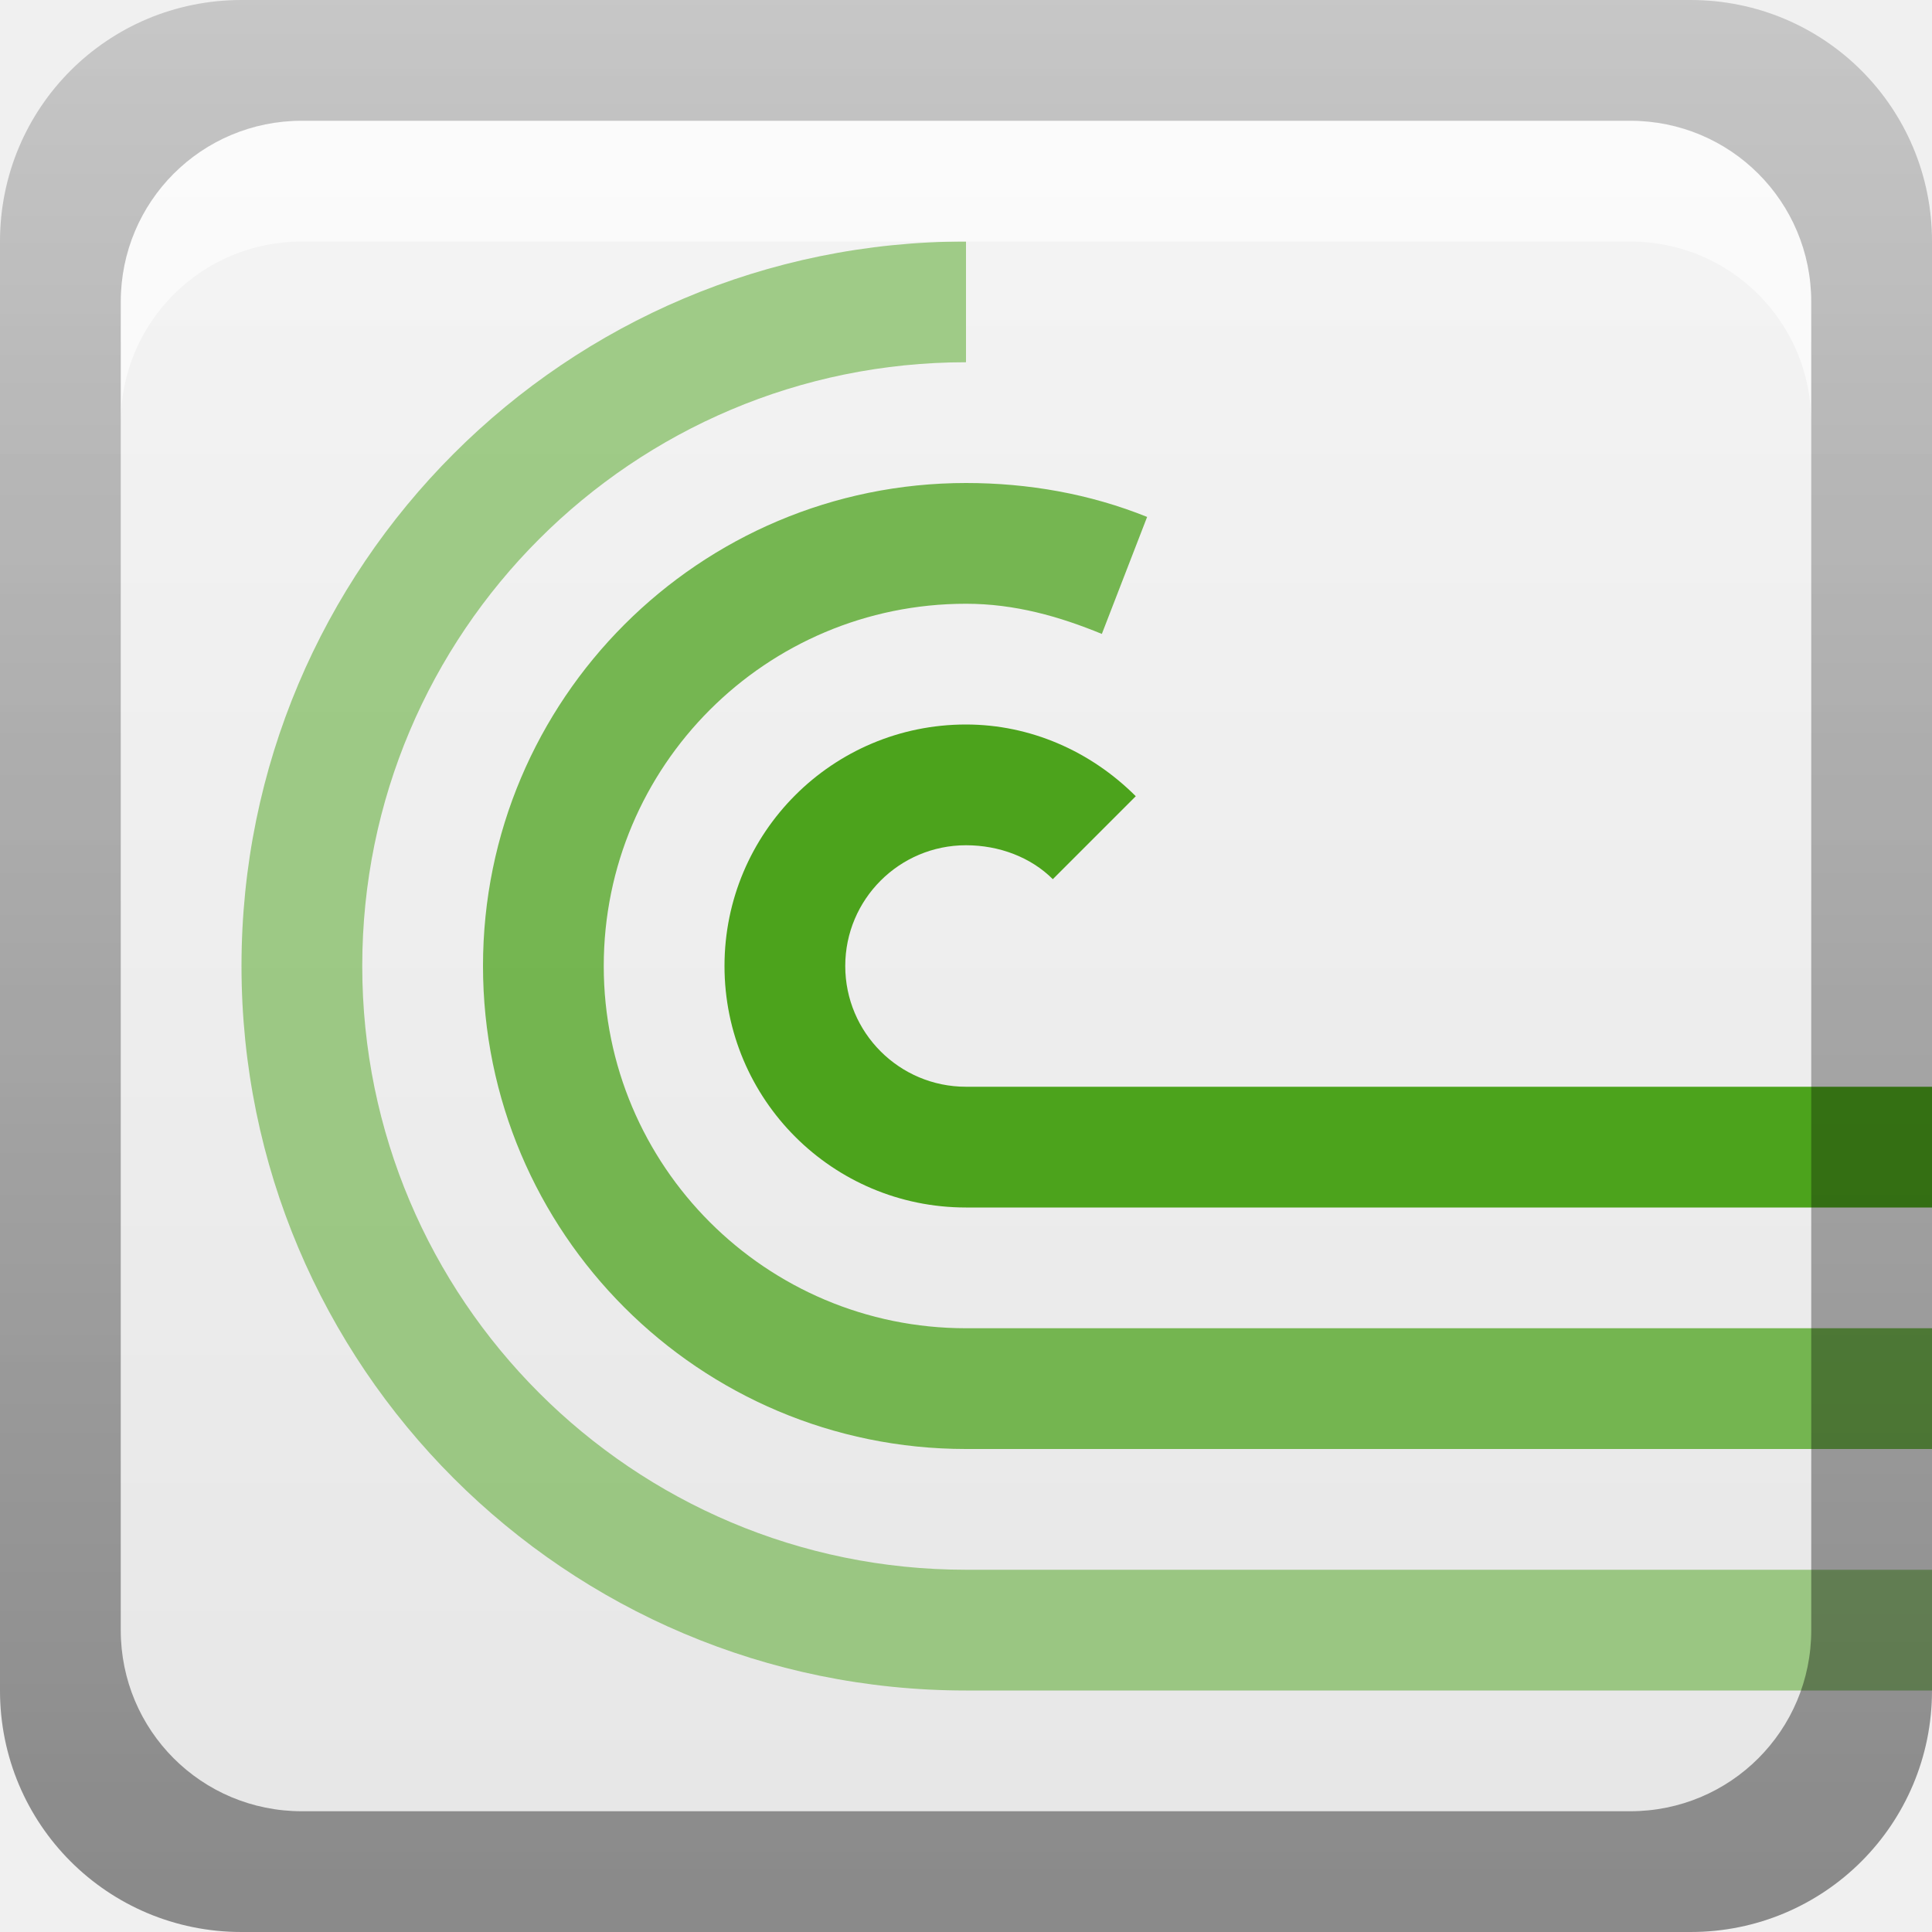
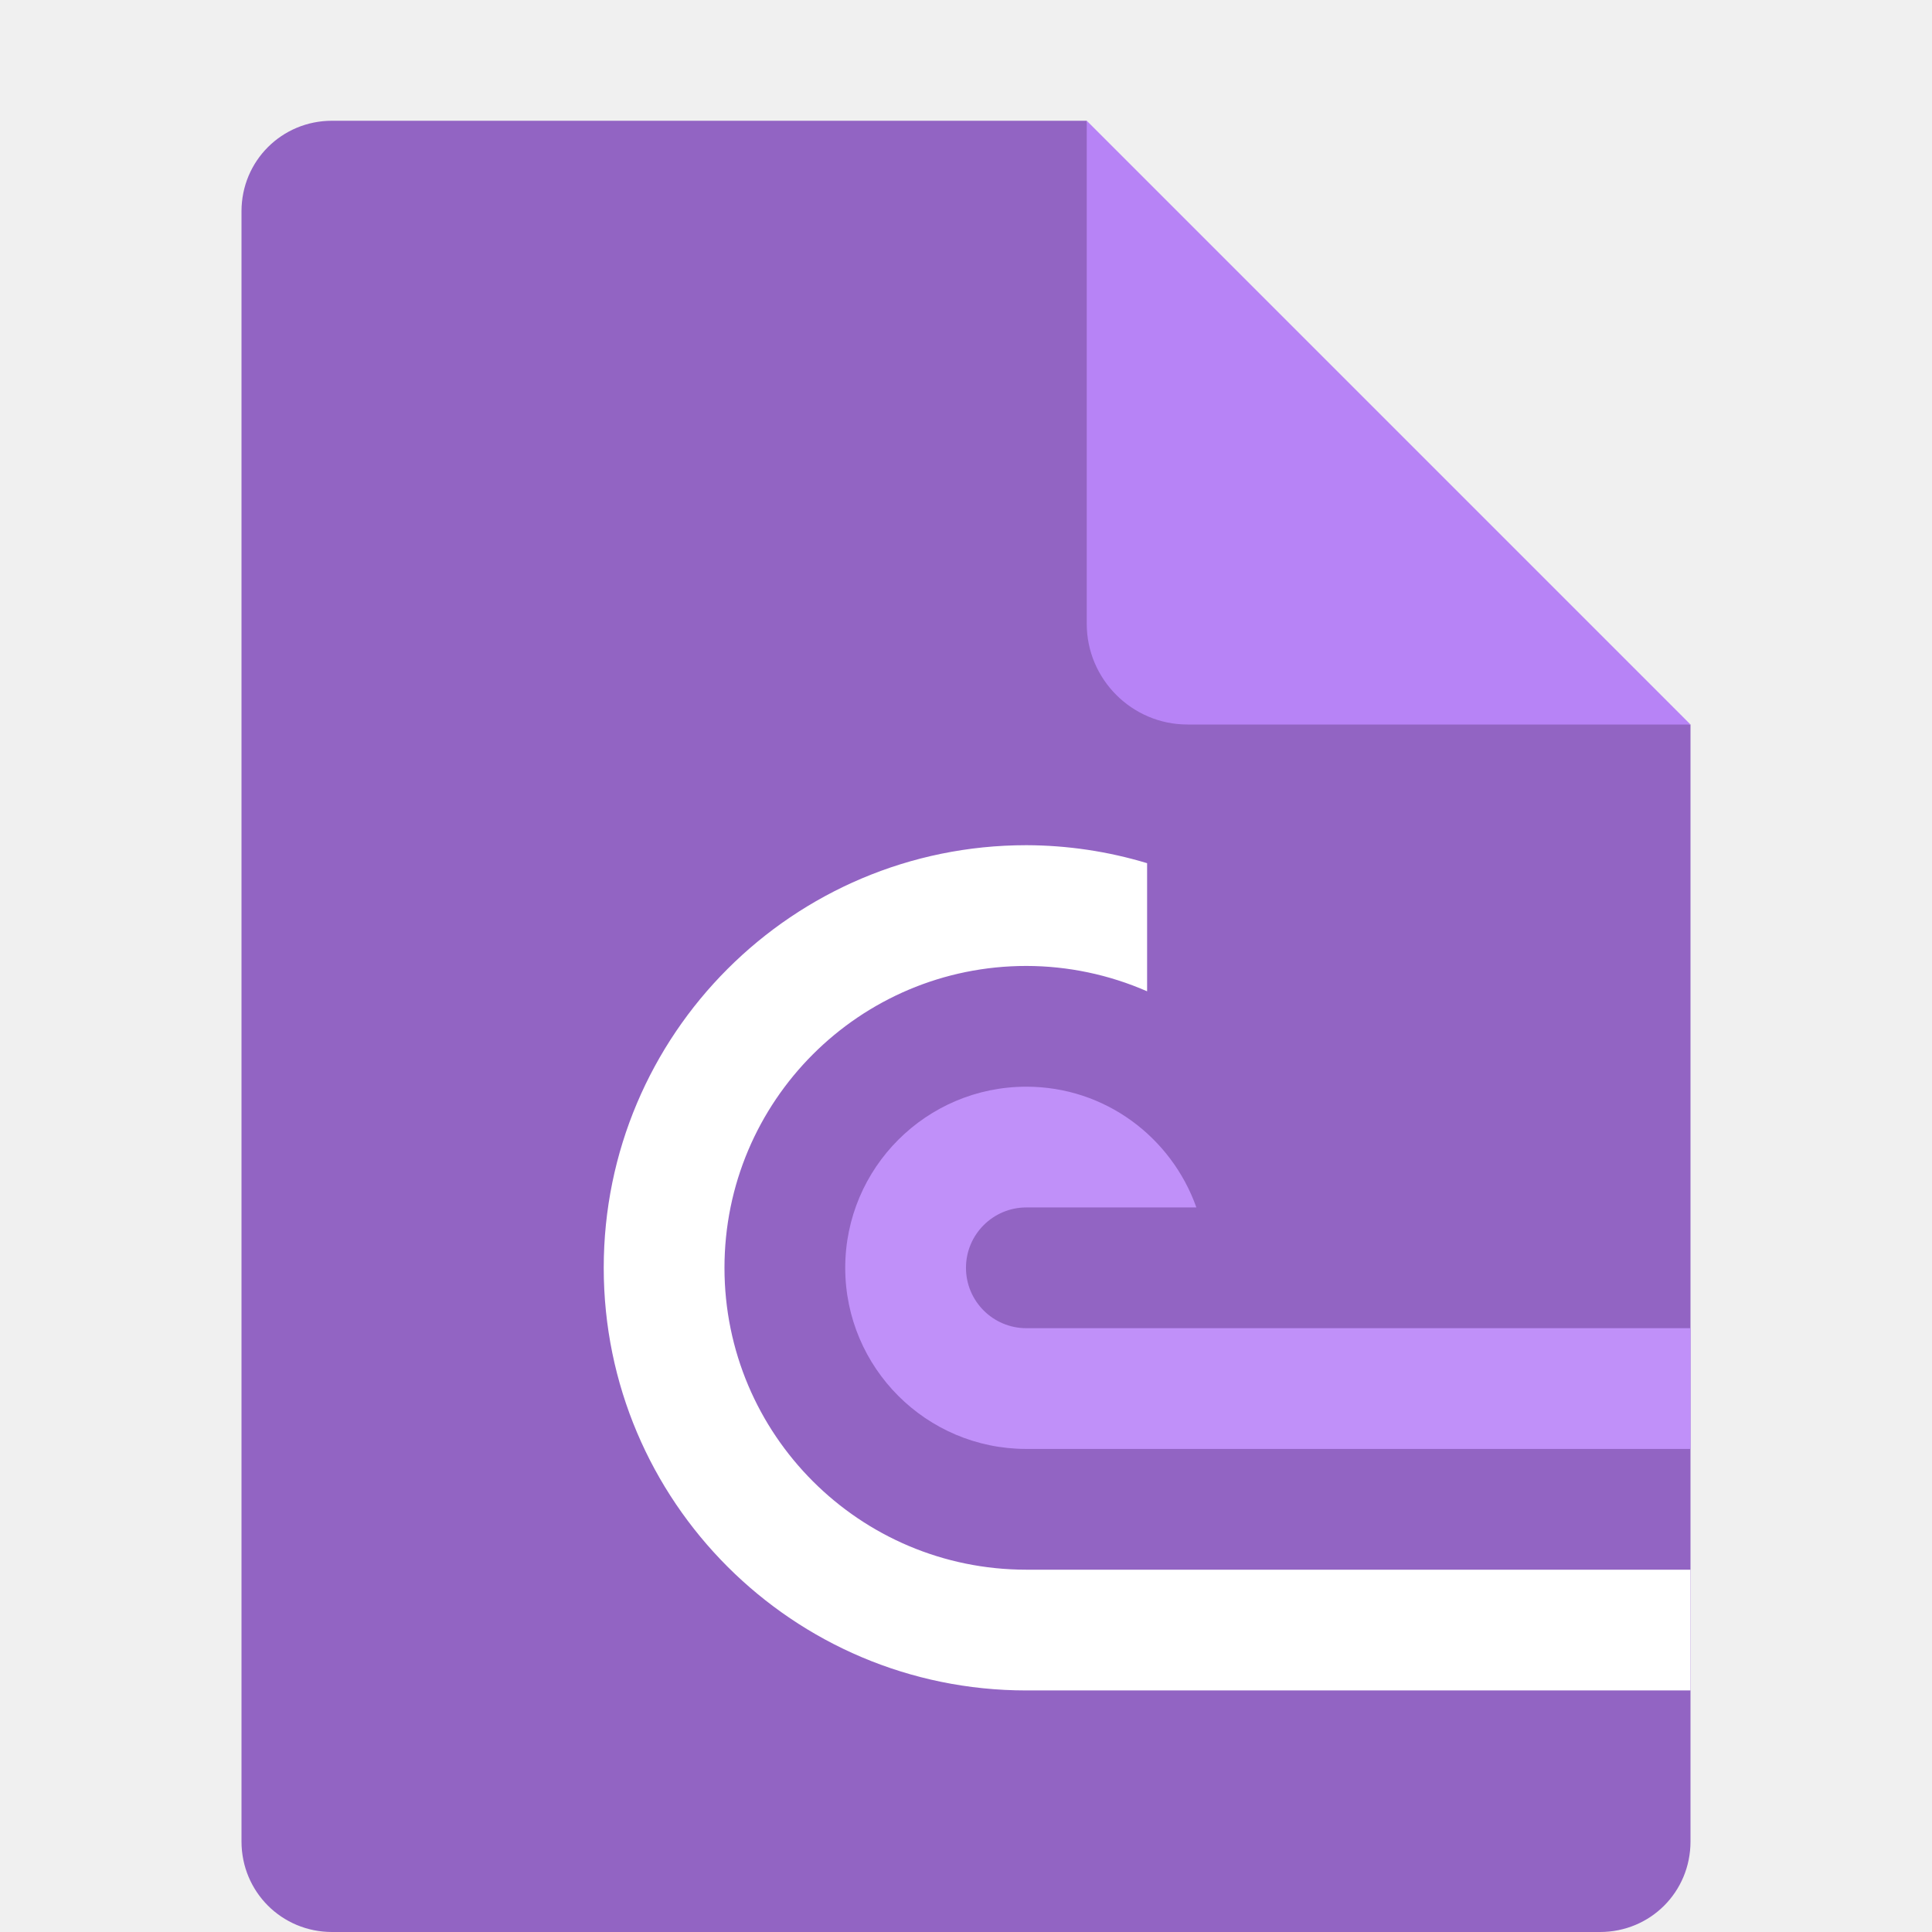
- <svg xmlns="http://www.w3.org/2000/svg" xmlns:xlink="http://www.w3.org/1999/xlink" width="16" height="16" id="svg2" version="1.0" style="display:inline">
-   <defs id="defs4">
-     <linearGradient id="linearGradient3327">
-       <stop style="stop-color:#000000;stop-opacity:1;" offset="0" id="stop3330" />
-       <stop style="stop-color:#000000;stop-opacity:0;" offset="1" id="stop3333" />
-     </linearGradient>
-     <linearGradient id="ButtonColor" x1="10.32" y1="21" x2="10.32" y2="0.999" gradientUnits="userSpaceOnUse">
-       <stop style="stop-color:#e6e6e6;stop-opacity:1;" offset="0" id="stop3189" />
-       <stop style="stop-color:#f5f5f5;stop-opacity:1;" offset="1" id="stop3191" />
-     </linearGradient>
-     <linearGradient xlink:href="#linearGradient3327" id="linearGradient3192" x1="9.057" y1="10.203" x2="9.057" y2="-12.199" gradientUnits="userSpaceOnUse" gradientTransform="translate(0,5.800655)" />
-     <linearGradient xlink:href="#ButtonColor" id="linearGradient3204" x1="1" y1="9" x2="15" y2="9" gradientUnits="userSpaceOnUse" gradientTransform="translate(-16,-1)" />
-     <linearGradient xlink:href="#ButtonColor" id="linearGradient3173" gradientUnits="userSpaceOnUse" gradientTransform="translate(-16,-1)" x1="1" y1="9" x2="15" y2="9" />
-     <linearGradient xlink:href="#ButtonColor" id="linearGradient3177" gradientUnits="userSpaceOnUse" gradientTransform="translate(-16,-1)" x1="1" y1="9" x2="15" y2="9" />
-     <linearGradient xlink:href="#ButtonColor" id="linearGradient3179" gradientUnits="userSpaceOnUse" gradientTransform="matrix(0,-1,1,0,-1,16)" x1="1" y1="9" x2="15" y2="9" />
-     <linearGradient xlink:href="#linearGradient3327" id="linearGradient3612" x1="8" y1="15" x2="8" y2="-1" gradientUnits="userSpaceOnUse" />
-     <linearGradient xlink:href="#ButtonColor-5" id="linearGradient3204-0" x1="1" y1="9" x2="16.956" y2="9" gradientUnits="userSpaceOnUse" gradientTransform="translate(-17,-2)" />
-     <linearGradient id="ButtonColor-5" x1="10.32" y1="21" x2="10.32" y2="0.999" gradientUnits="userSpaceOnUse">
-       <stop style="stop-color:#e6e6e6;stop-opacity:1;" offset="0" id="stop3189-0" />
-       <stop style="stop-color:#f5f5f5;stop-opacity:1;" offset="1" id="stop3191-2" />
-     </linearGradient>
-     <linearGradient y2="-19.304" x2="9.057" y1="10.203" x1="9.057" gradientTransform="translate(-0.499722,5.300655)" gradientUnits="userSpaceOnUse" id="linearGradient2897" xlink:href="#linearGradient3327-7" />
-     <linearGradient id="linearGradient3327-7">
-       <stop style="stop-color:#000000;stop-opacity:1;" offset="0" id="stop3330-6" />
-       <stop style="stop-color:#000000;stop-opacity:0;" offset="1" id="stop3333-8" />
-     </linearGradient>
-     <linearGradient y2="9" x2="16.956" y1="9" x1="1" gradientTransform="translate(-17,-2)" gradientUnits="userSpaceOnUse" id="linearGradient3767" xlink:href="#ButtonColor-5" />
-   </defs>
-   <g id="layer1">
-     <rect ry="2" rx="2" y="0" x="-16" height="16" width="16" id="rect3196" style="fill:url(#linearGradient3767);fill-opacity:1;fill-rule:nonzero;stroke:none;display:inline" transform="matrix(0,-1,1,0,0,0)" />
-     <path style="opacity:0.5;color:#000000;fill:#4ca31c;fill-opacity:1;fill-rule:nonzero;stroke:none;stroke-width:0.5;marker:none;visibility:visible;display:inline;overflow:visible;enable-background:accumulate" d="M 8 2 C 4.686 2 2 4.686 2 8 C 2 11.314 4.686 14 8 14 L 16 14 L 16 13 L 8 13 C 5.239 13 3 10.761 3 8 C 3 5.239 5.239 3 8 3 L 8 2 z " id="path2928" />
-     <path style="opacity:0.75;color:#000000;fill:#4ca31c;fill-opacity:1;fill-rule:nonzero;stroke:none;stroke-width:0.5;marker:none;visibility:visible;display:inline;overflow:visible;enable-background:accumulate" d="M 8 4 C 5.791 4 4 5.791 4 8 C 4 10.209 5.791 12 8 12 L 16 12 L 16 11 L 8 11 C 6.343 11 5 9.657 5 8 C 5 6.343 6.343 5 8 5 C 8.404 5 8.773 5.105 9.125 5.25 L 9.5 4.281 C 9.024 4.089 8.513 4 8 4 z " id="path2924" />
-     <path style="opacity:0.6;fill:#ffffff;fill-opacity:1;stroke:none;display:inline" d="M 2.5,1 C 1.669,1 1,1.669 1,2.5 l 0,1 C 1,2.669 1.669,2 2.5,2 l 11,0 C 14.331,2 15,2.669 15,3.5 l 0,-1 C 15,1.669 14.331,1 13.5,1 l -11,0 z" id="rect3770" />
-     <path style="opacity:1;color:#000000;fill:#4ca31c;fill-opacity:1;fill-rule:nonzero;stroke:none;stroke-width:0.5;marker:none;visibility:visible;display:inline;overflow:visible;enable-background:accumulate" d="M 8 6 C 6.895 6 6 6.895 6 8 C 6 9.105 6.895 10 8 10 L 16 10 L 16 9 L 8 9 C 7.448 9 7 8.552 7 8 C 7 7.448 7.448 7 8 7 C 8.276 7 8.538 7.1 8.719 7.281 L 9.406 6.594 C 9.031 6.219 8.53 6 8 6 z " id="path2920" />
-     <path style="opacity:0.4;fill:url(#linearGradient2897);fill-opacity:1;fill-rule:nonzero;stroke:none;display:inline" d="M 2,0 C 0.892,0 0,0.892 0,2 l 0,12 c 0,1.108 0.892,2 2,2 l 12,0 c 1.108,0 2,-0.892 2,-2 L 16,2 C 16,0.892 15.108,0 14,0 L 2,0 z m 0.5,1 11,0 C 14.331,1 15,1.669 15,2.5 l 0,11 c 0,0.831 -0.669,1.5 -1.5,1.5 l -11,0 C 1.669,15 1,14.331 1,13.5 L 1,2.5 C 1,1.669 1.669,1 2.5,1 z" id="rect2410" />
+ <svg xmlns="http://www.w3.org/2000/svg" width="16" height="16" version="1.1">
+   <path style="fill:#9264c3" d="m2.75 1c-0.417 0-0.75 0.333-0.75 0.75v13.5c0 0.417 0.333 0.75 0.75 0.75h10.5c0.418 0 0.75-0.332 0.75-0.75v-9.25l-4.125-0.875-0.875-4.125z" />
+   <path style="fill:#b783f6" d="m9 1v4.167c0 0.458 0.375 0.833 0.833 0.833h4.167z" />
+   <g transform="translate(0.3898305,-0.008475)">
+     <path style="fill:#ffffff" d="m 8.11,7.008 c -1.933,0 -3.5,1.567 -3.5,3.5 0,1.933 1.567,3.5 3.5,3.5 H 13.61 v -1 H 8.11 c -1.381,0 -2.5,-1.119 -2.5,-2.5 0,-1.381 1.119,-2.5 2.5,-2.5 0.344,3.94e-4 0.685,0.072 1,0.21 v -1.061 c -0.324,-0.098 -0.661,-0.148 -1,-0.149 z" />
+     <path style="fill:#c090f9" d="m 8.11,9.008 c -0.828,0 -1.5,0.672 -1.5,1.5 0,0.828 0.672,1.5 1.5,1.5 H 13.61 v -1 h -2.5 -1.588 -1.412 c -0.276,0 -0.5,-0.224 -0.5,-0.5 0,-0.276 0.224,-0.5 0.5,-0.5 h 1.408 C 9.312,9.427 8.762,9.008 8.11,9.008 Z" />
  </g>
</svg>
